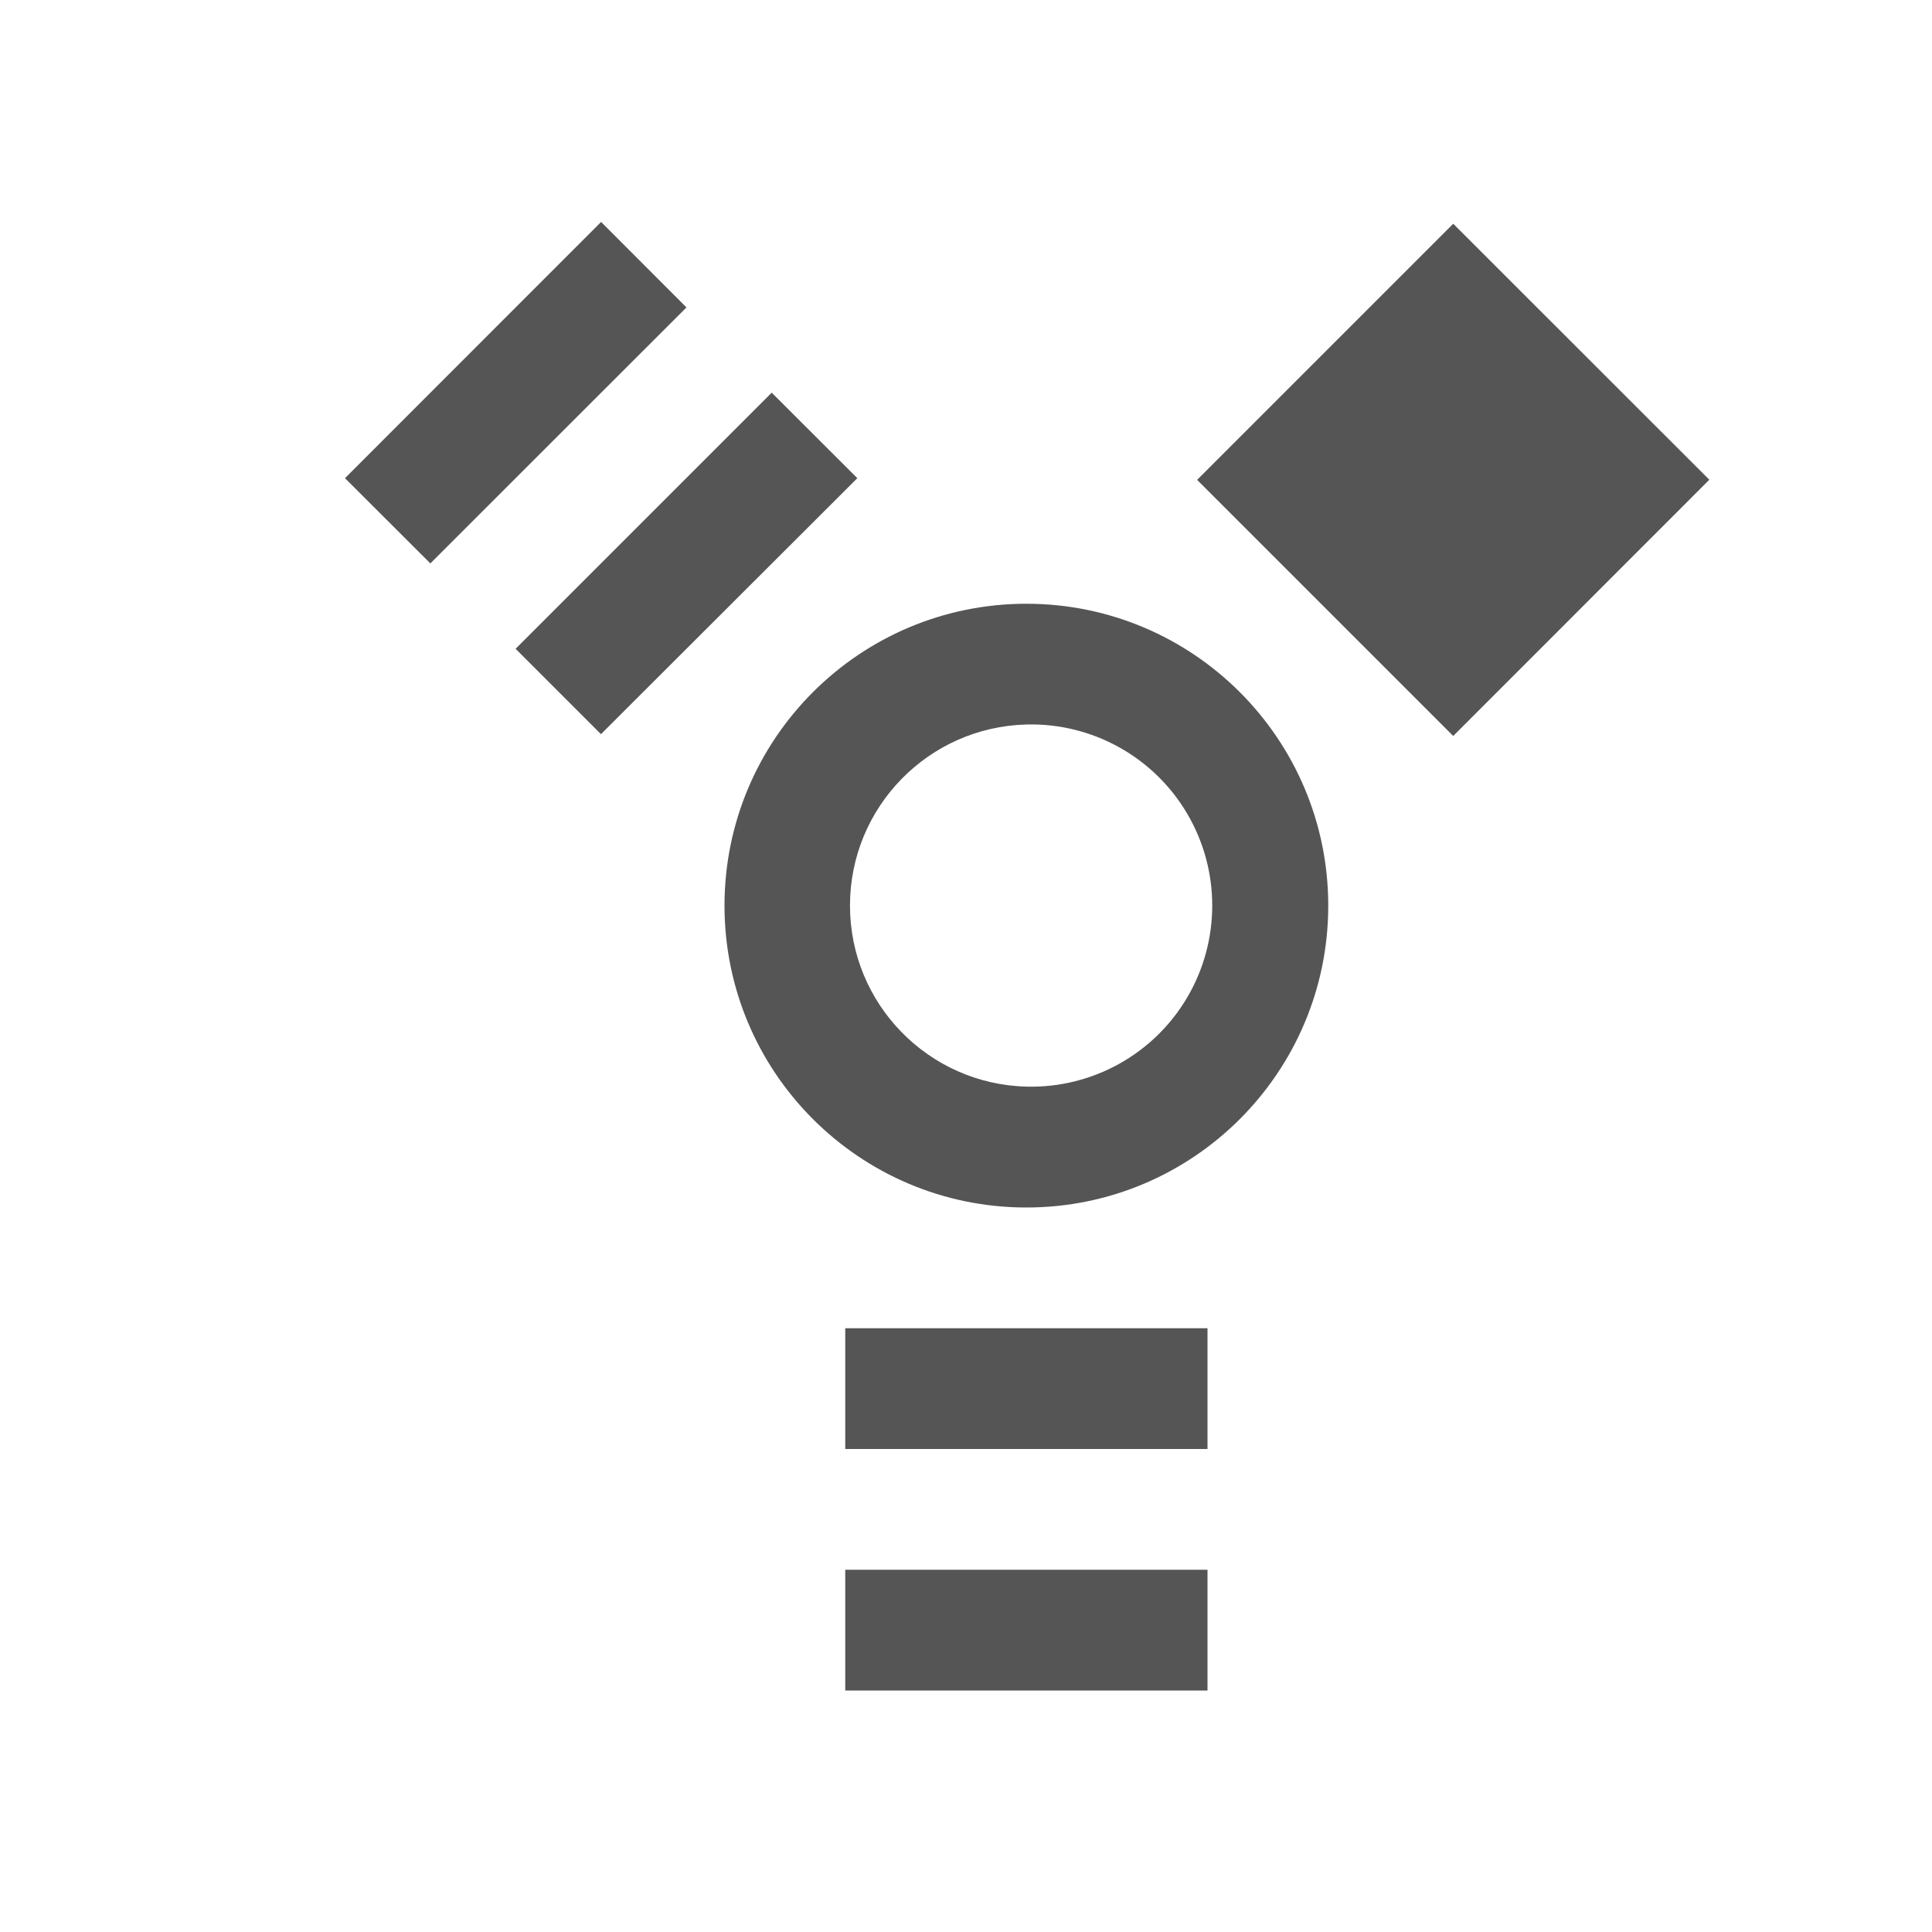
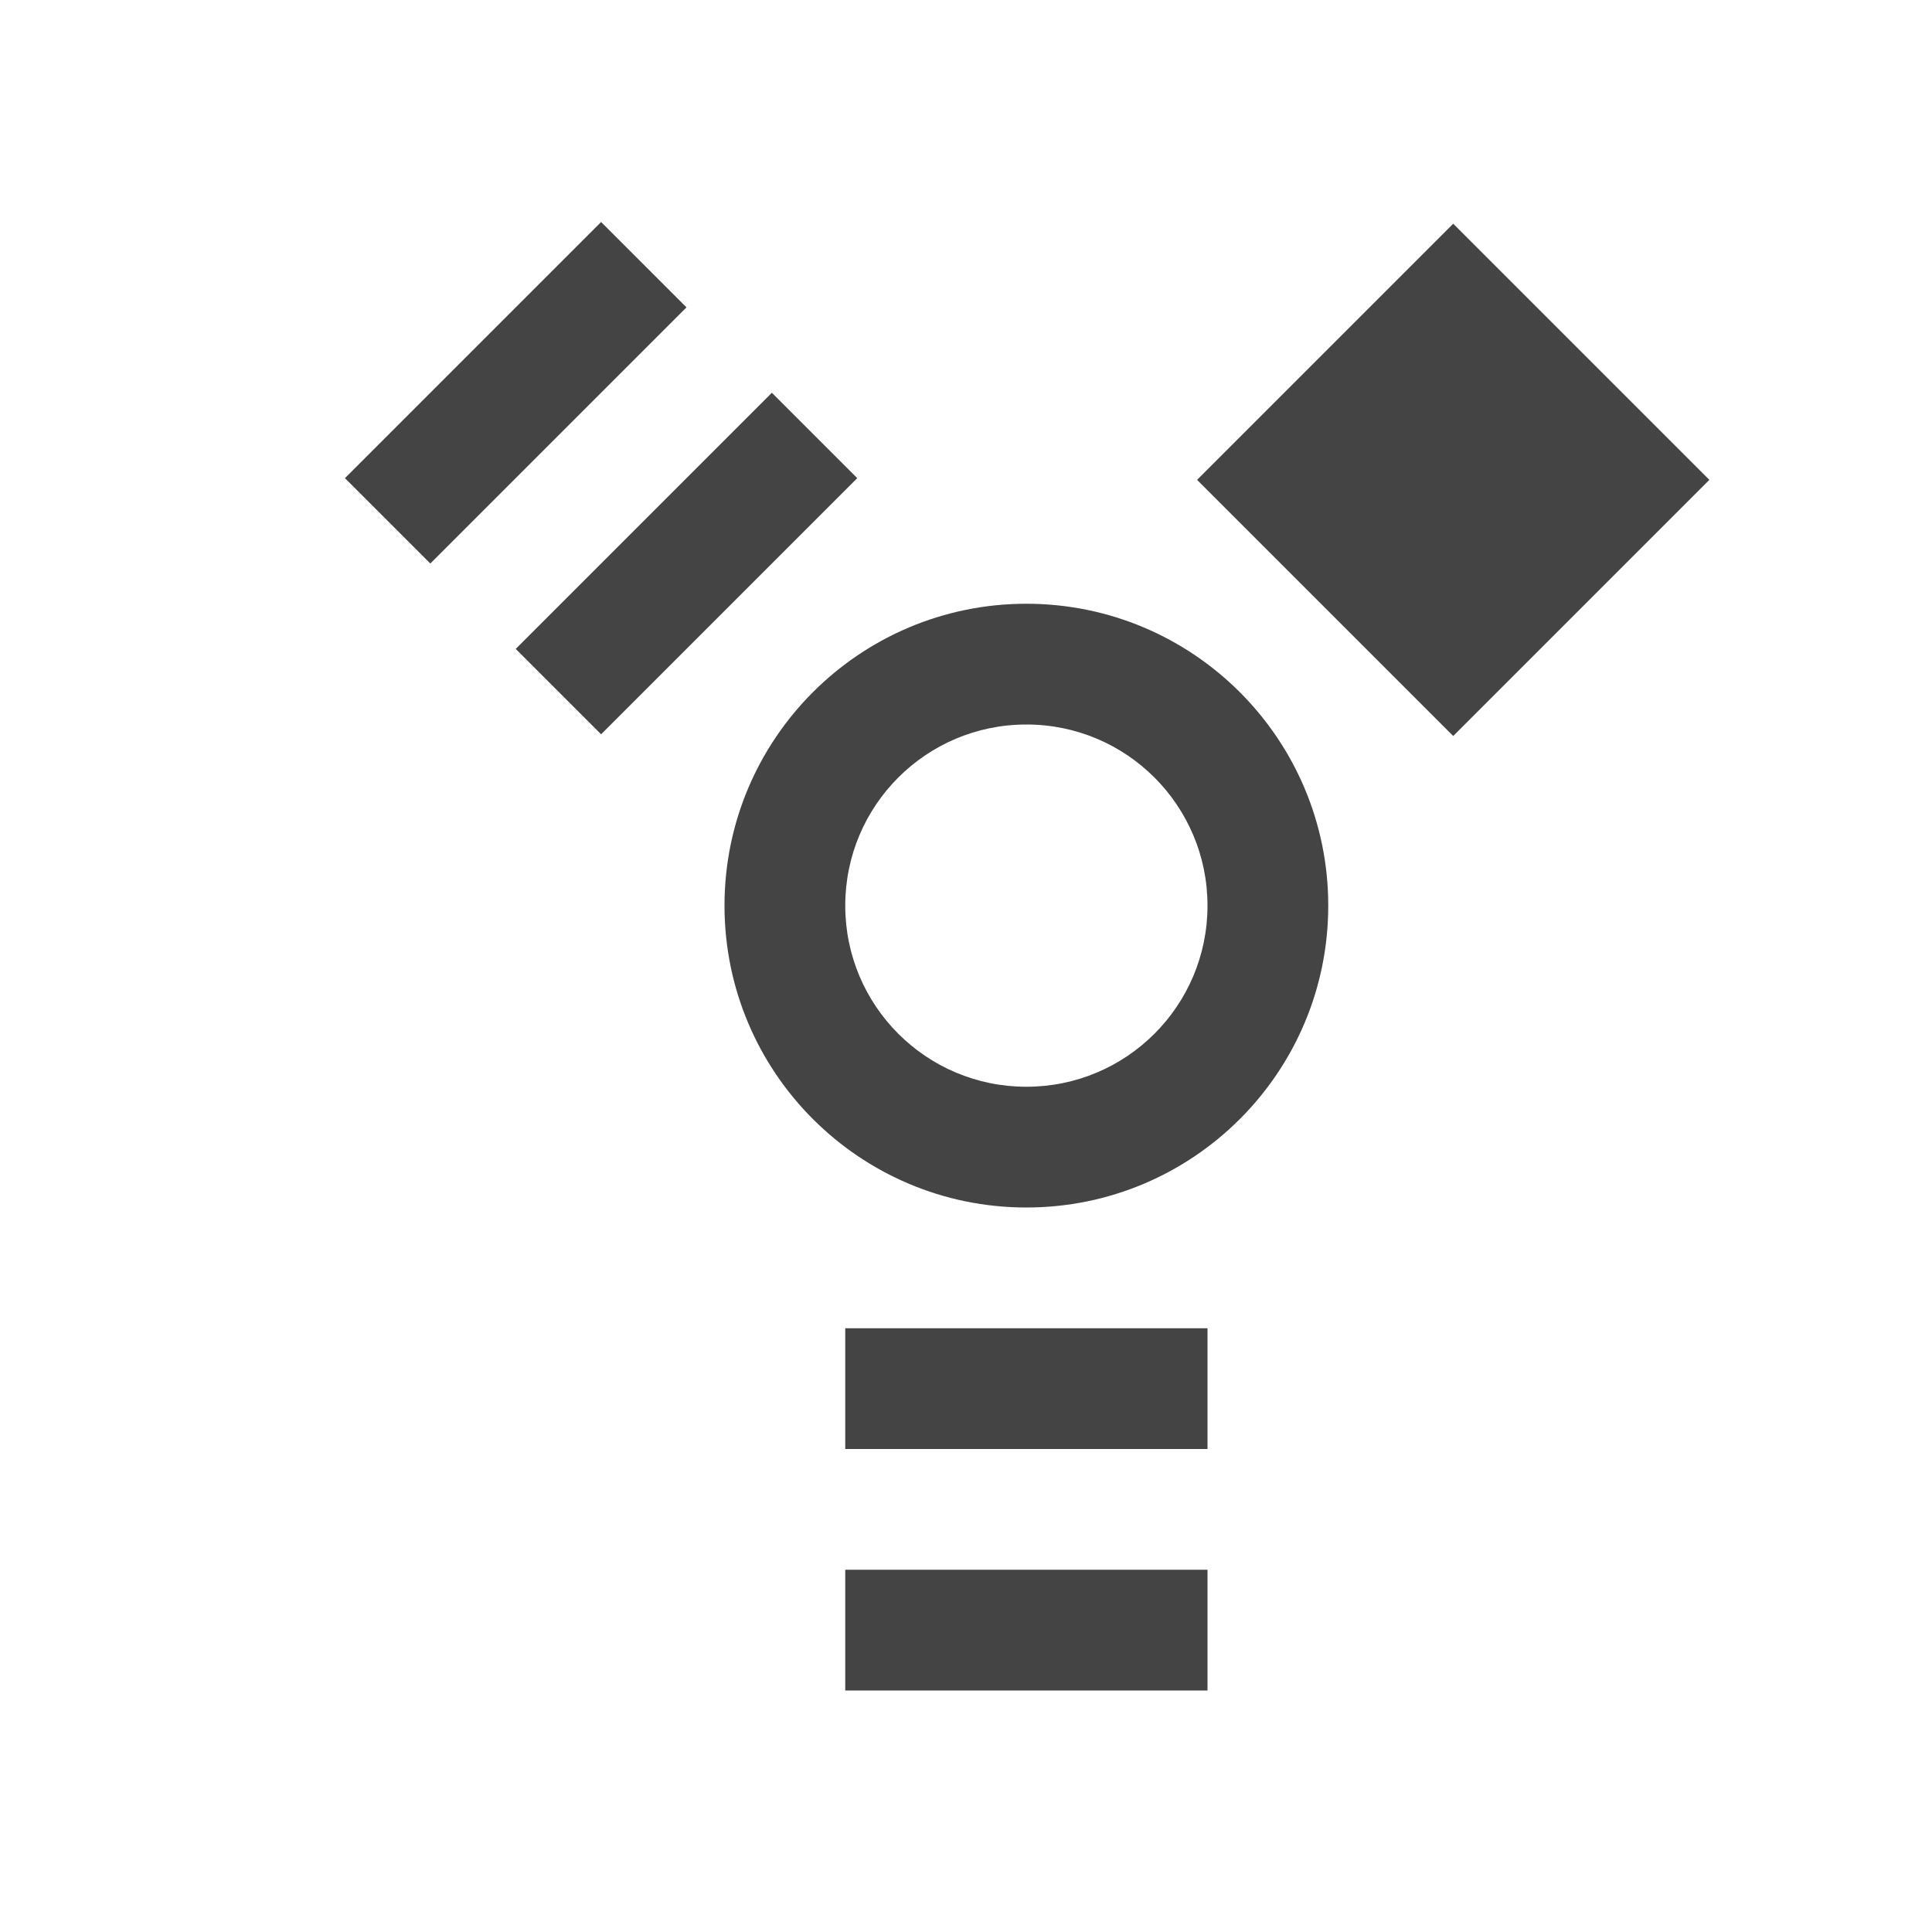
- <svg xmlns="http://www.w3.org/2000/svg" width="16" height="16">
-   <path d="M7 11h3v1H7zM7 13h3v1H7zM7.1 3.96L4.977 6.08l-.707-.707 2.121-2.121zM5.685 2.546l-2.121 2.12-.707-.706 2.121-2.122zM12.035 6.095L9.914 3.974l2.121-2.121 2.121 2.12zM8.5 5a2.5 2.5 0 1 0 0 5 2.5 2.5 0 0 0 0-5zm0 1a1.5 1.5 0 1 1 .001 2.999A1.5 1.5 0 0 1 8.5 6z" fill="#555555" />
+ <svg xmlns="http://www.w3.org/2000/svg" width="16" height="16" version="1.1">
+   <path style="fill:#444444" d="M 7,11 H 10 V 12 H 7 Z" />
+   <path style="fill:#444444" d="M 7,13 H 10 V 14 H 7 Z" />
+   <path style="fill:#444444" d="M -2.22,-7.82 H 0.78 V -6.82 H -2.22 Z" transform="rotate(135)" />
+   <path style="fill:#444444" d="M -2.22,-5.82 H 0.78 V -4.82 H -2.22 Z" transform="rotate(135)" />
+   <path style="fill:#444444" d="M -12.82,4.2 H -9.82 V 7.2 H -12.82 Z" transform="rotate(-135)" />
+   <path style="fill:#444444" d="M 8.5,5 C 7.12,5 6,6.119 6,7.5 6,8.881 7.12,10 8.5,10 9.88,10 11,8.881 11,7.5 11,6.119 9.88,5 8.5,5 Z M 8.5,6 C 9.33,6 10,6.672 10,7.5 10,8.328 9.33,9 8.5,9 7.67,9 7,8.328 7,7.5 7,6.672 7.67,6 8.5,6 Z" />
</svg>
